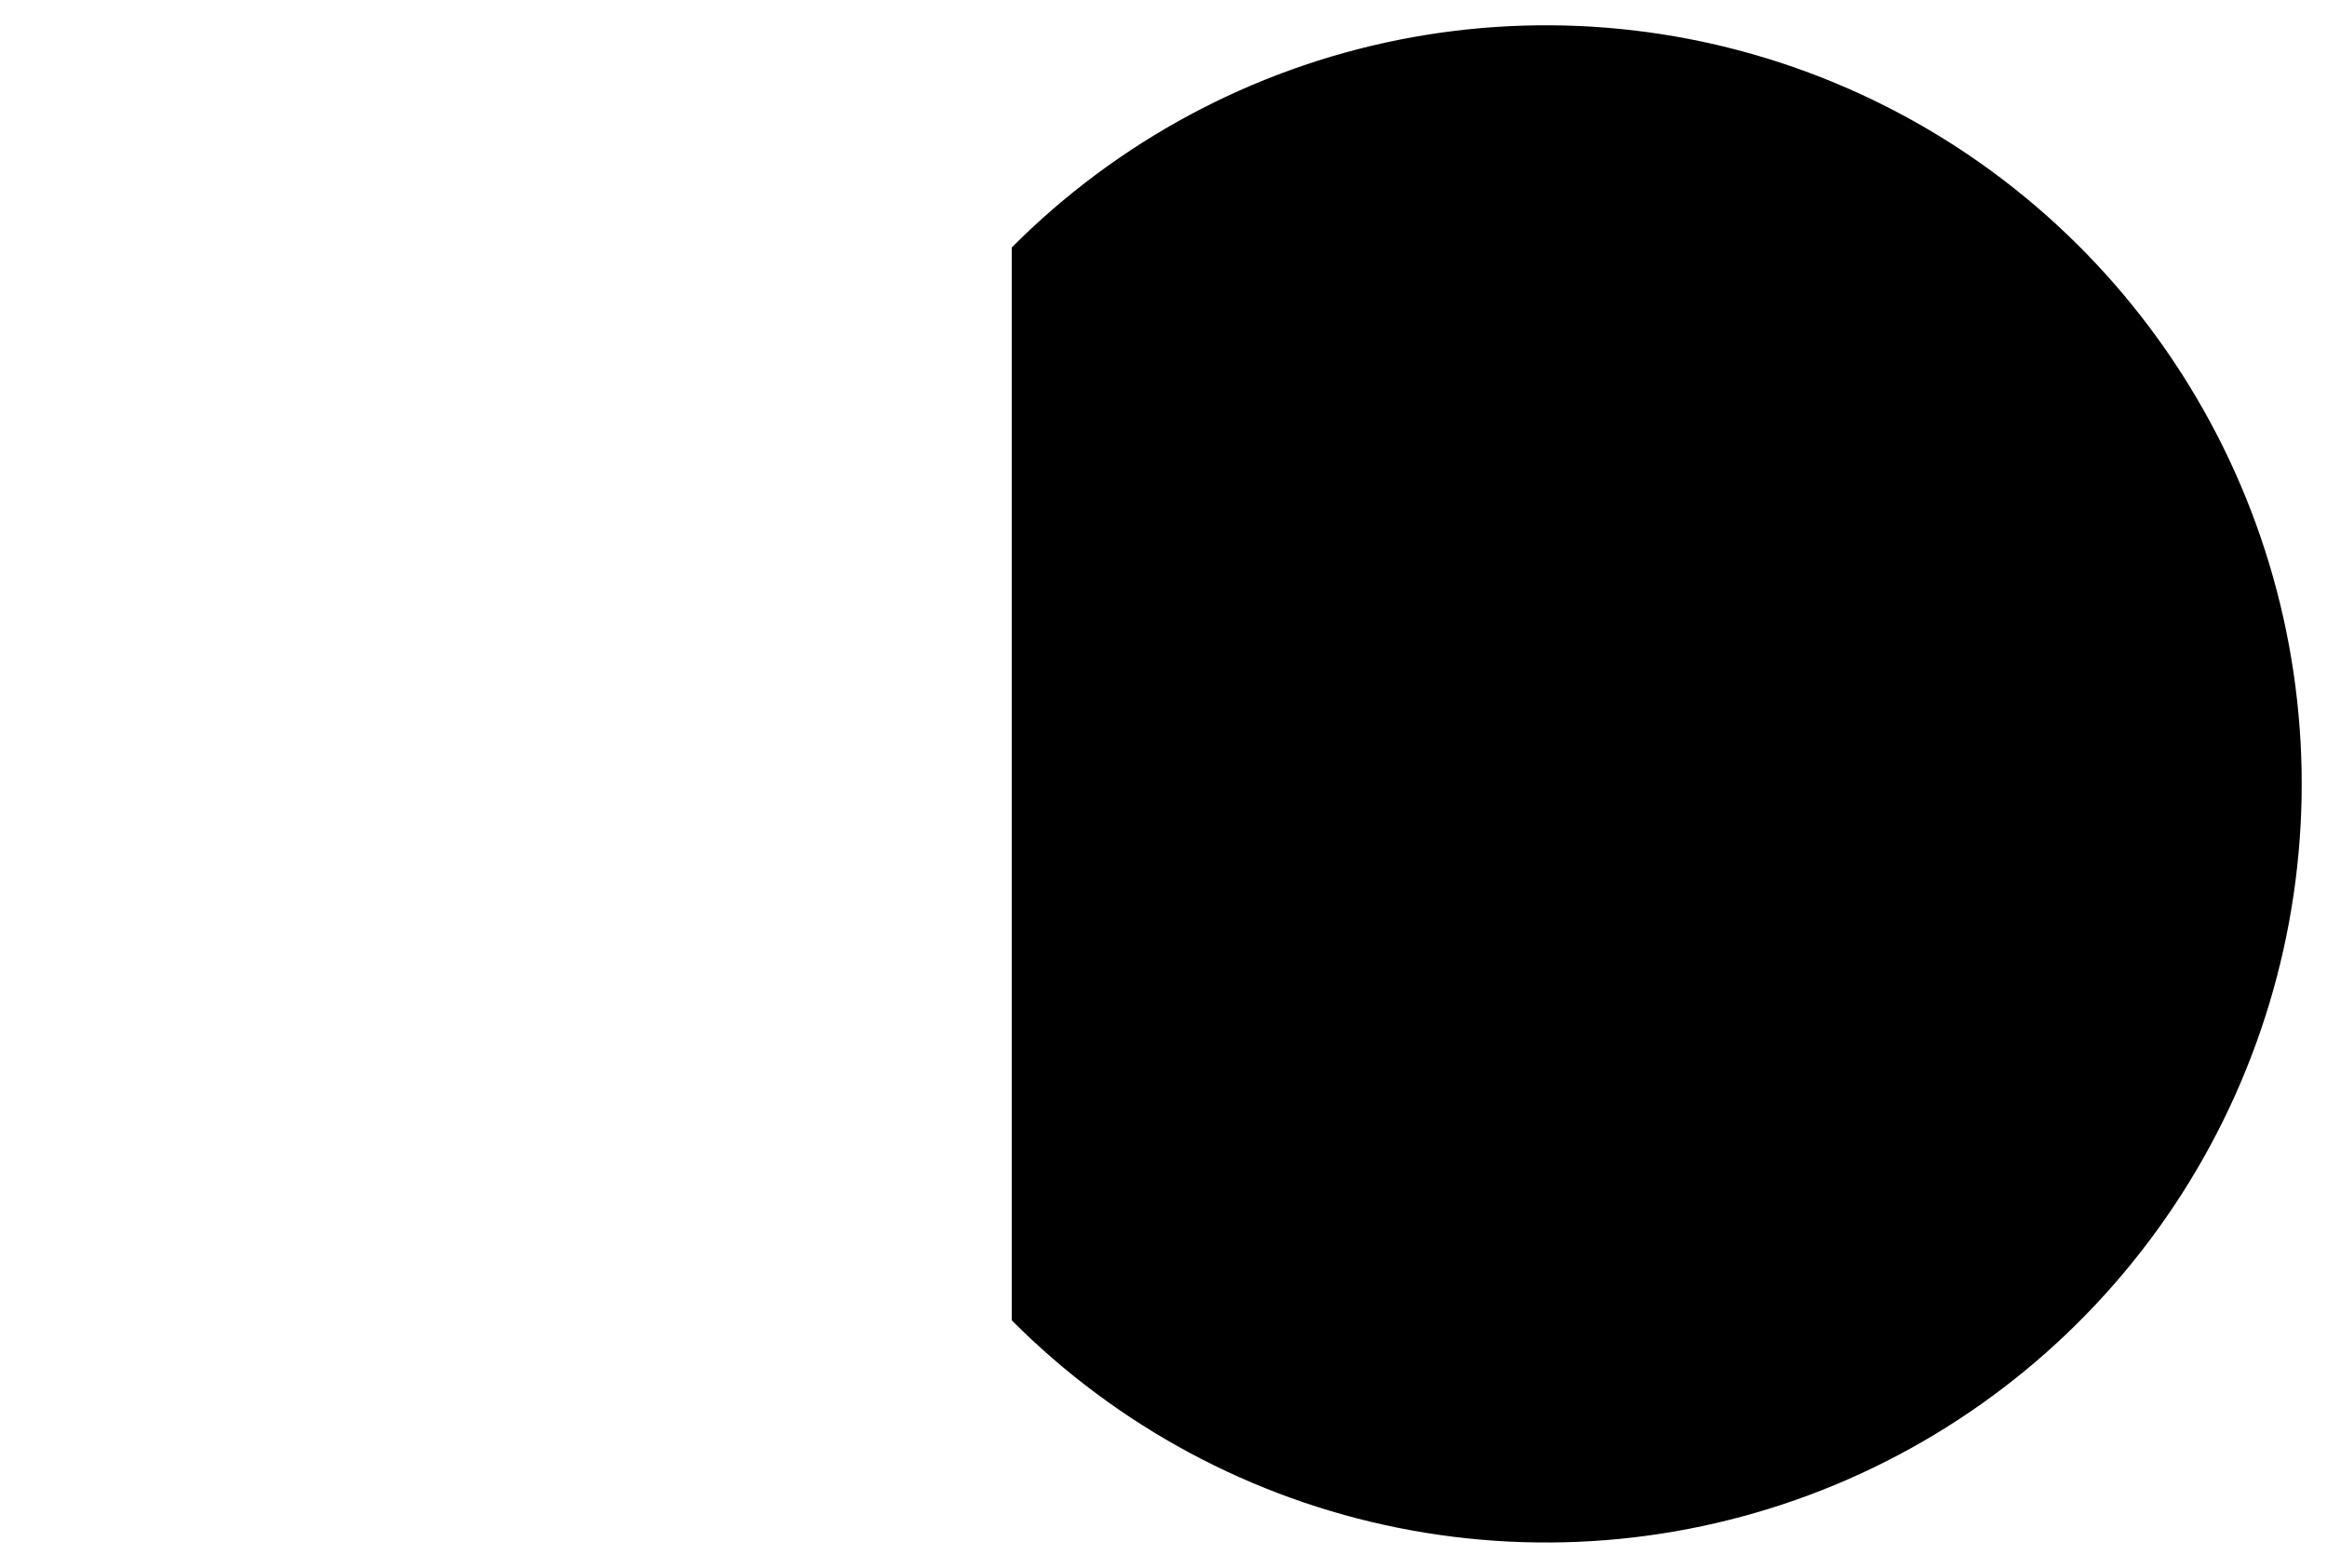
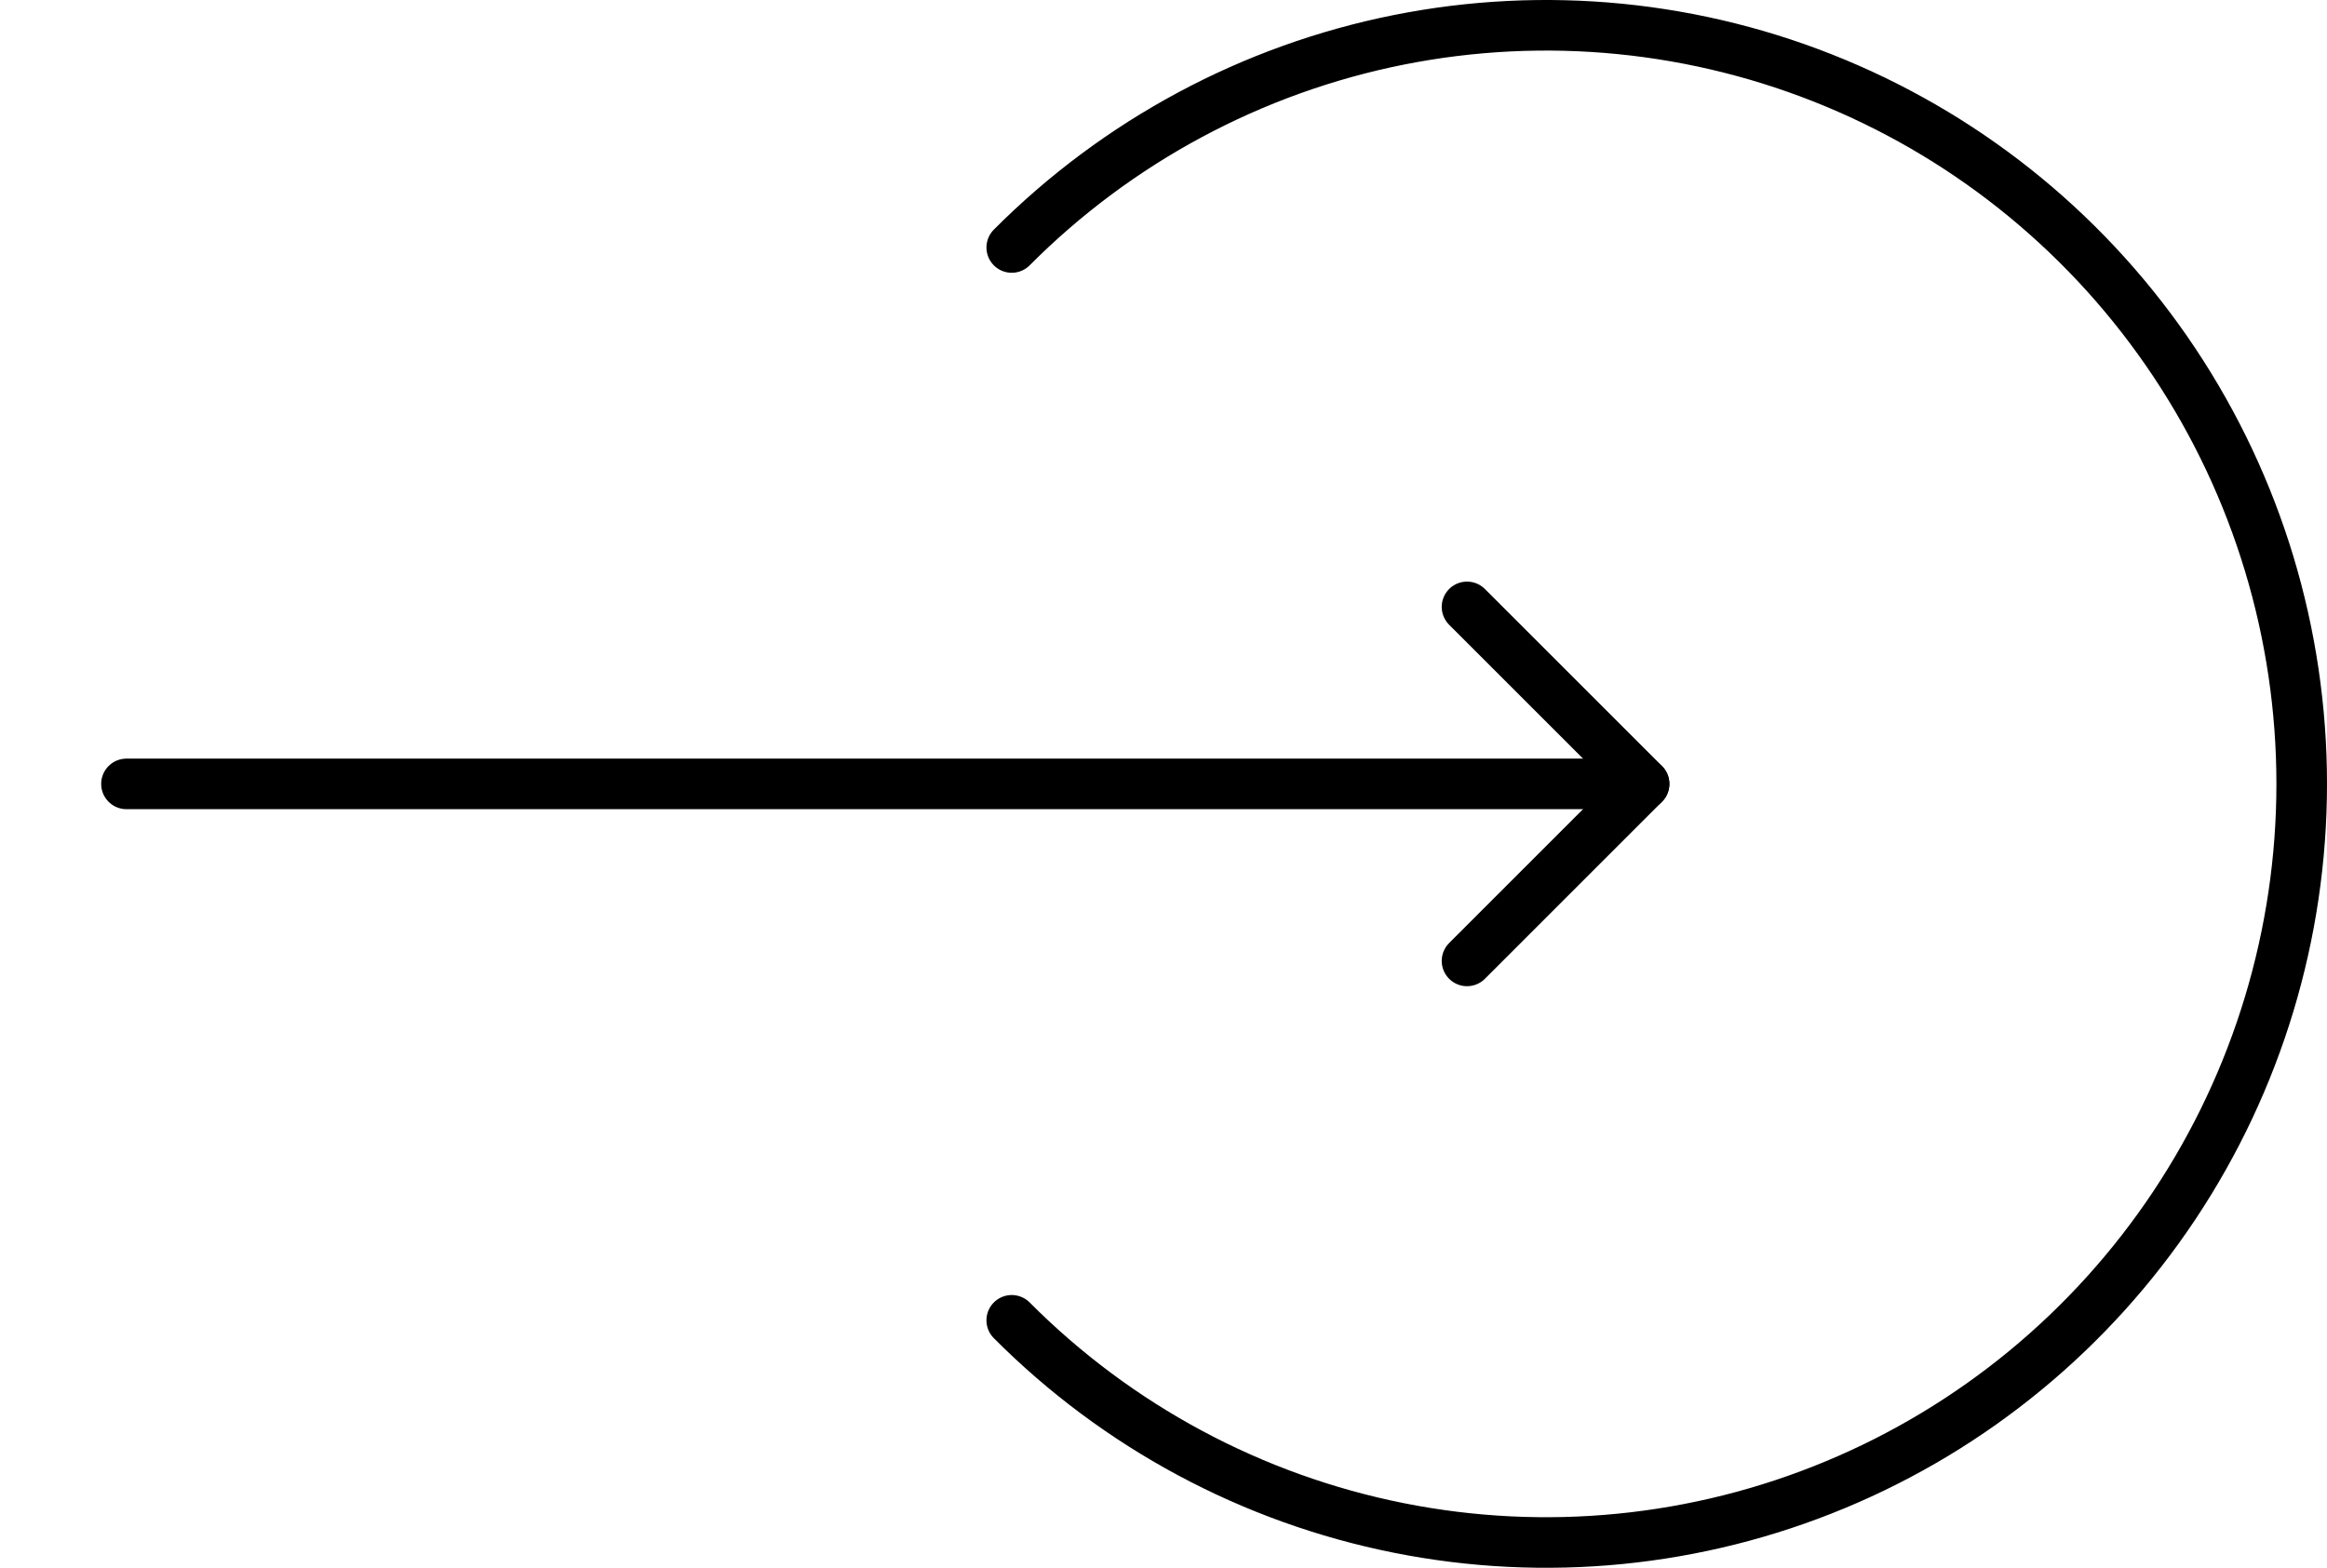
- <svg xmlns="http://www.w3.org/2000/svg" viewBox="0 0 92 62">
-   <path d="M40 52.213C44.178 56.409 49.501 59.266 55.297 60.423C61.092 61.581 67.099 60.987 72.558 58.716C78.017 56.446 82.682 52.601 85.965 47.667C89.248 42.734 91 36.933 91 31C91 25.067 89.248 19.266 85.965 14.333C82.682 9.399 78.017 5.554 72.558 3.284C67.099 1.013 61.092 0.419 55.297 1.576C49.501 2.734 44.178 5.591 40 9.787" stroke-linecap="round" />
-   <path d="M5 31L65 31" stroke-linecap="round" stroke-linejoin="round" />
-   <path d="M58 24L65 31L58 38" stroke-linecap="round" stroke-linejoin="round" />
+ <svg xmlns="http://www.w3.org/2000/svg" viewBox="0 0 92 62" fill="none">
+   <path d="M40 52.213C44.178 56.409 49.501 59.266 55.297 60.423C61.092 61.581 67.099 60.987 72.558 58.716C78.017 56.446 82.682 52.601 85.965 47.667C89.248 42.734 91 36.933 91 31C91 25.067 89.248 19.266 85.965 14.333C82.682 9.399 78.017 5.554 72.558 3.284C67.099 1.013 61.092 0.419 55.297 1.576C49.501 2.734 44.178 5.591 40 9.787" stroke="currentColor" stroke-width="2" stroke-linecap="round" />
+   <path d="M5 31L65 31" stroke="currentColor" stroke-width="2" stroke-linecap="round" stroke-linejoin="round" />
+   <path d="M58 24L65 31L58 38" stroke="currentColor" stroke-width="2" stroke-linecap="round" stroke-linejoin="round" />
</svg>
